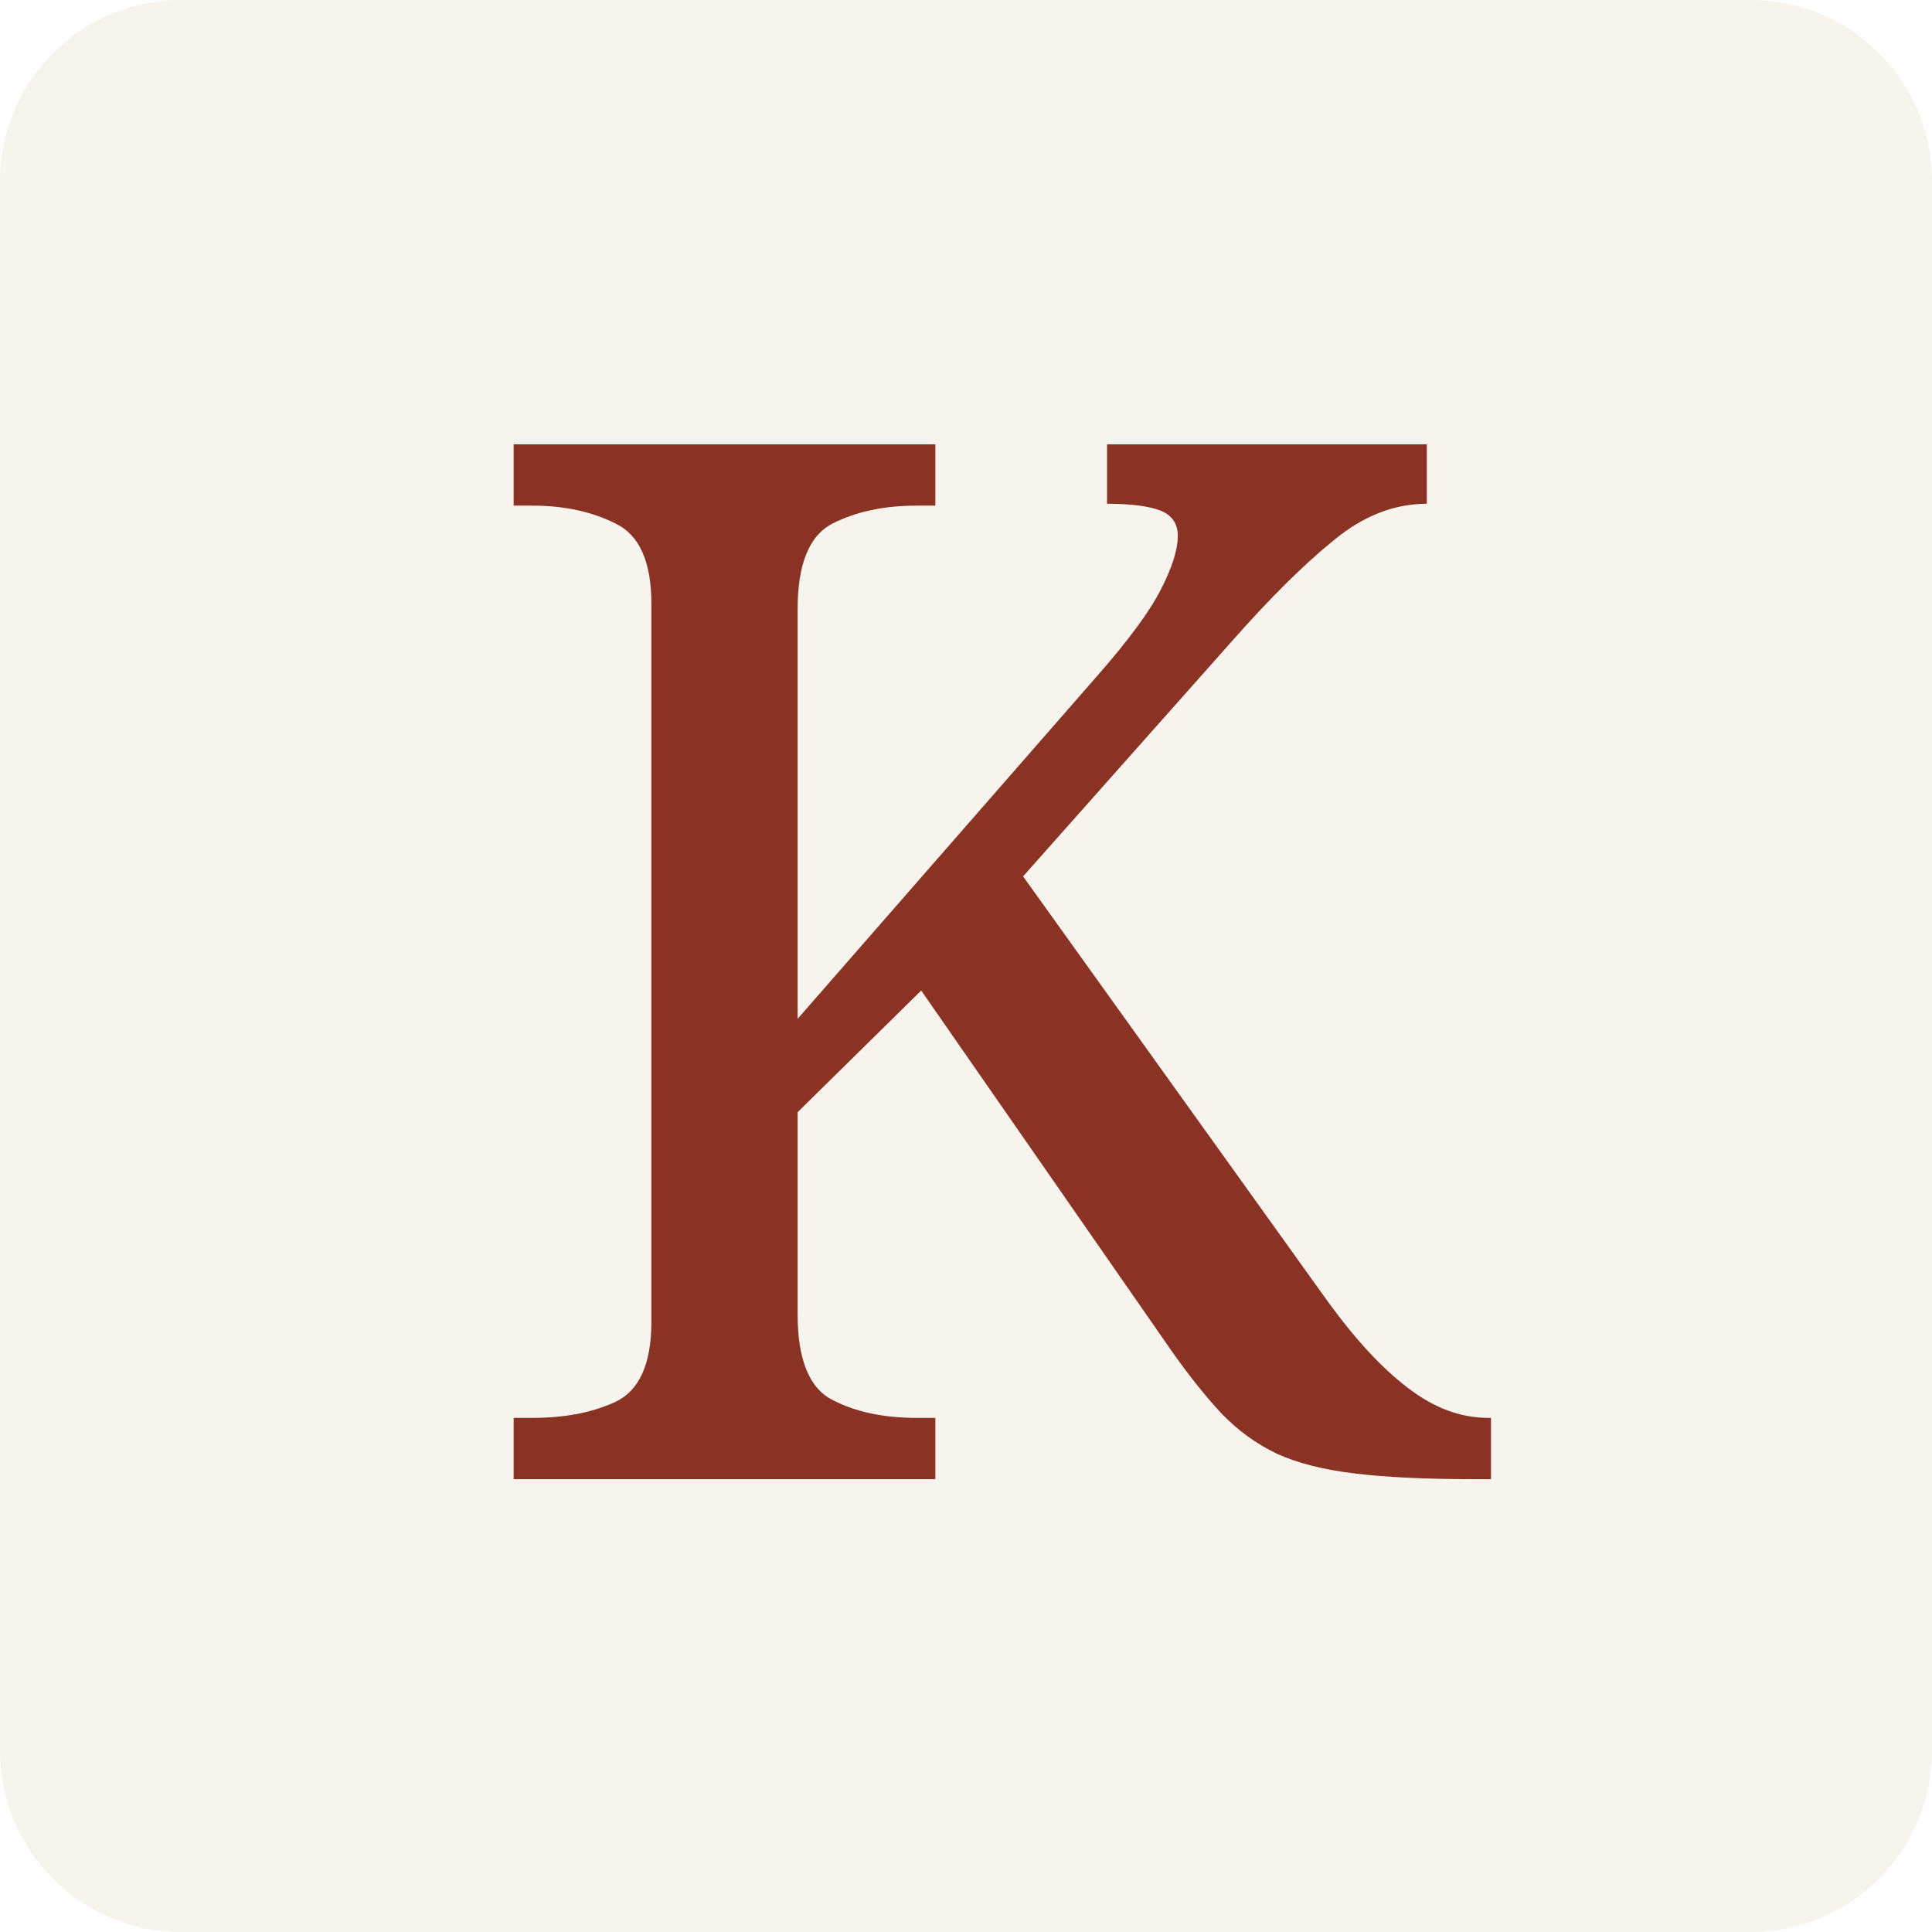
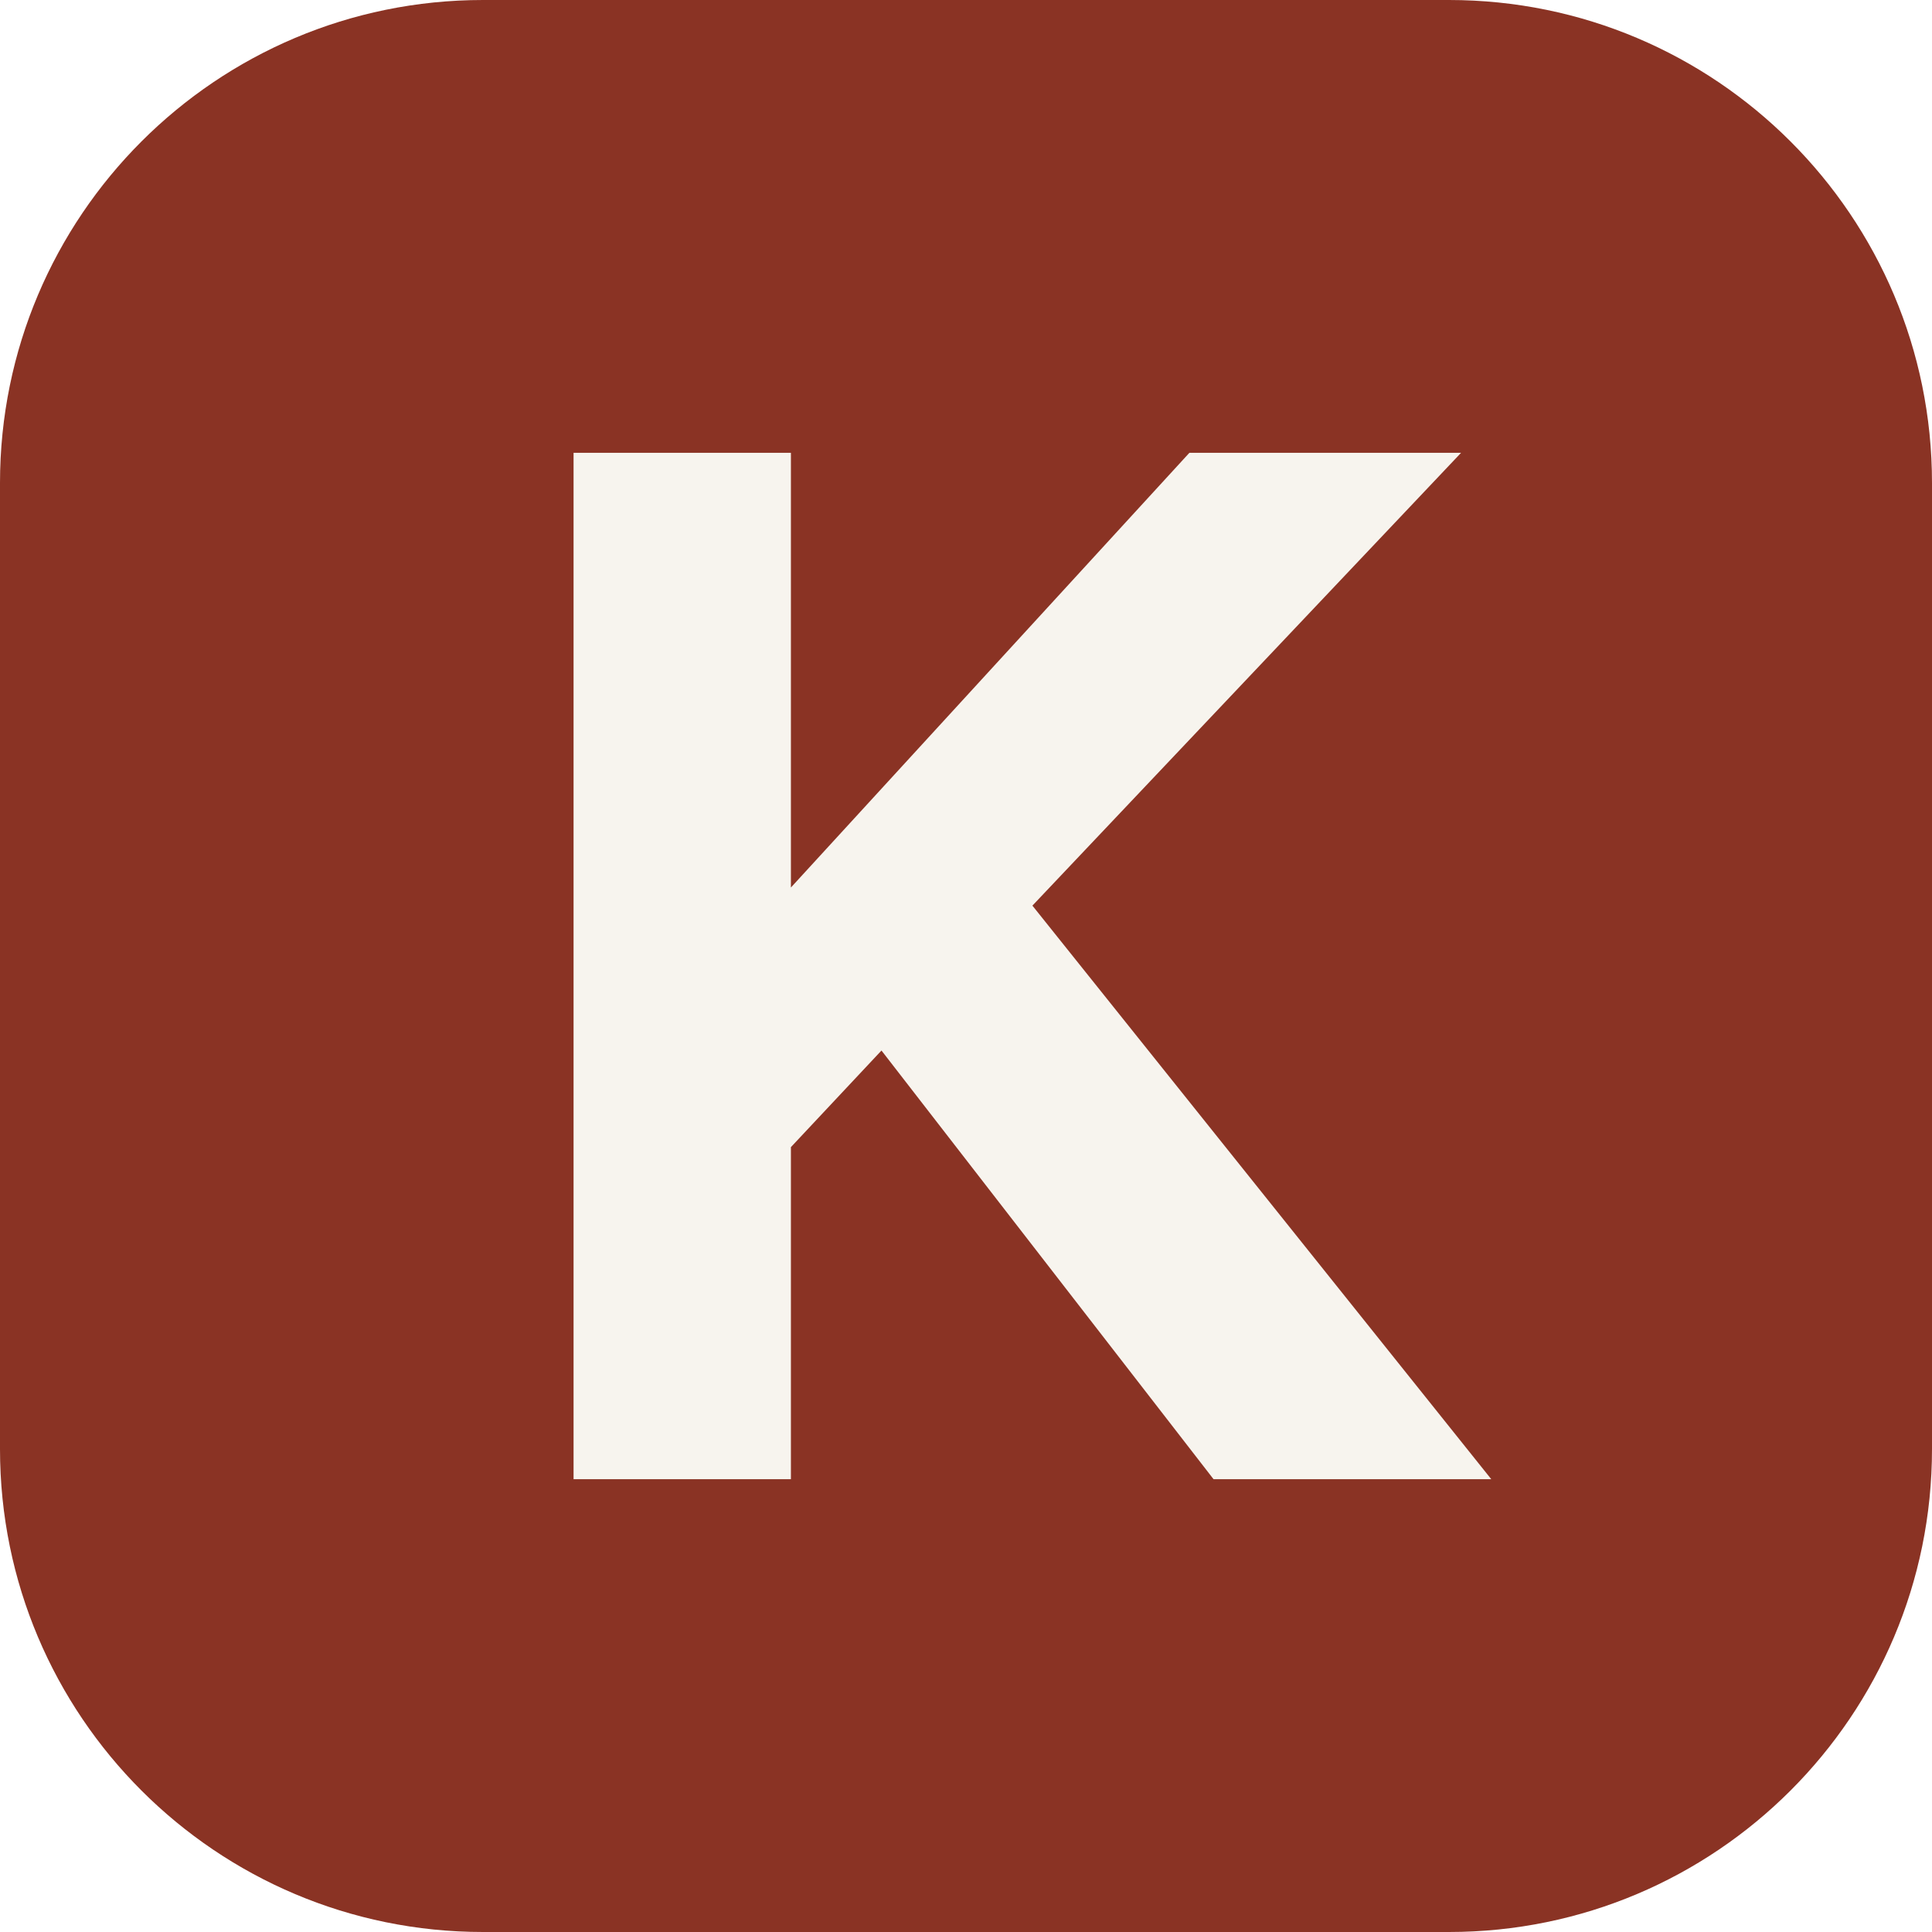
<svg xmlns="http://www.w3.org/2000/svg" viewBox="0 0 32 32">
-   <rect width="32" height="32" rx="3" fill="#f7f4ee" />
-   <text x="16" y="24.5" text-anchor="middle" font-family="Charter, 'Iowan Old Style', Georgia, serif" font-size="24" fill="#8a3324">K</text>
+   <rect width="32" height="32" rx="8" fill="#8a3324" />
+   <path fill="#f7f4ee" d="M9.5 7.5h3.6v7.2l6.6-7.2h4.5l-7.1 7.5 7.6 9.5h-4.6l-5.5-7.1-1.5 1.6v5.5H9.5z" />
</svg>
